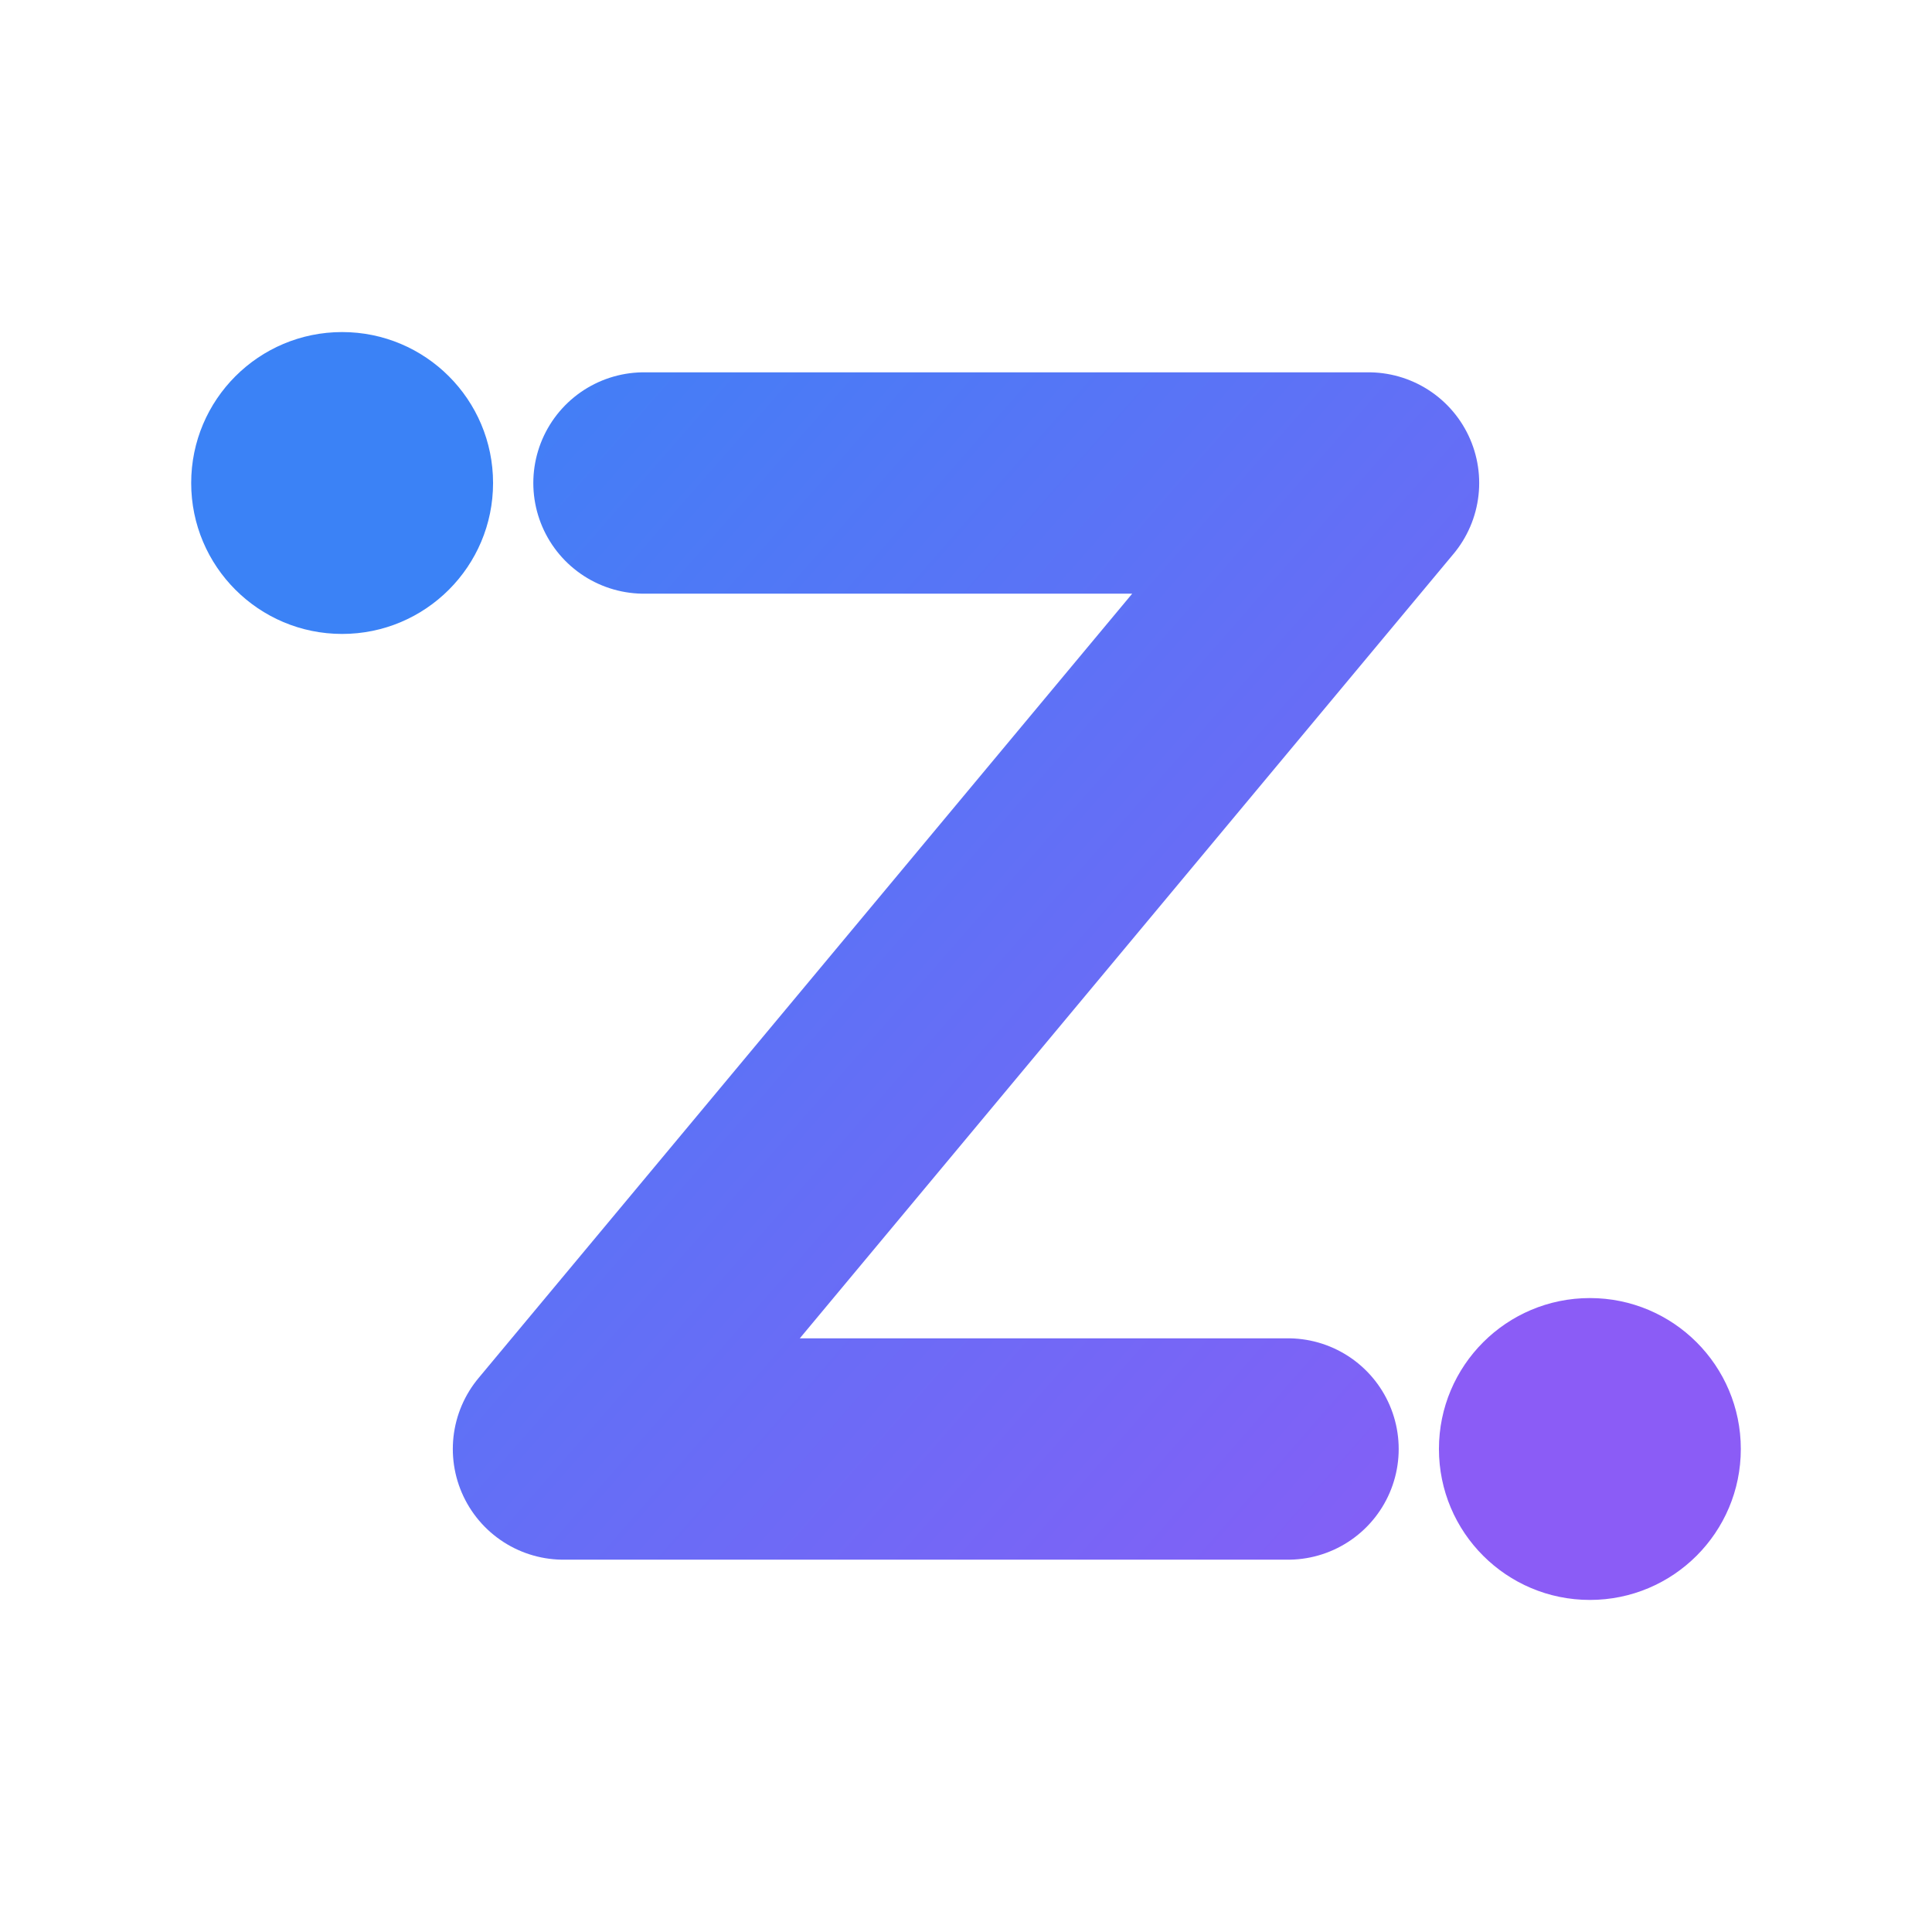
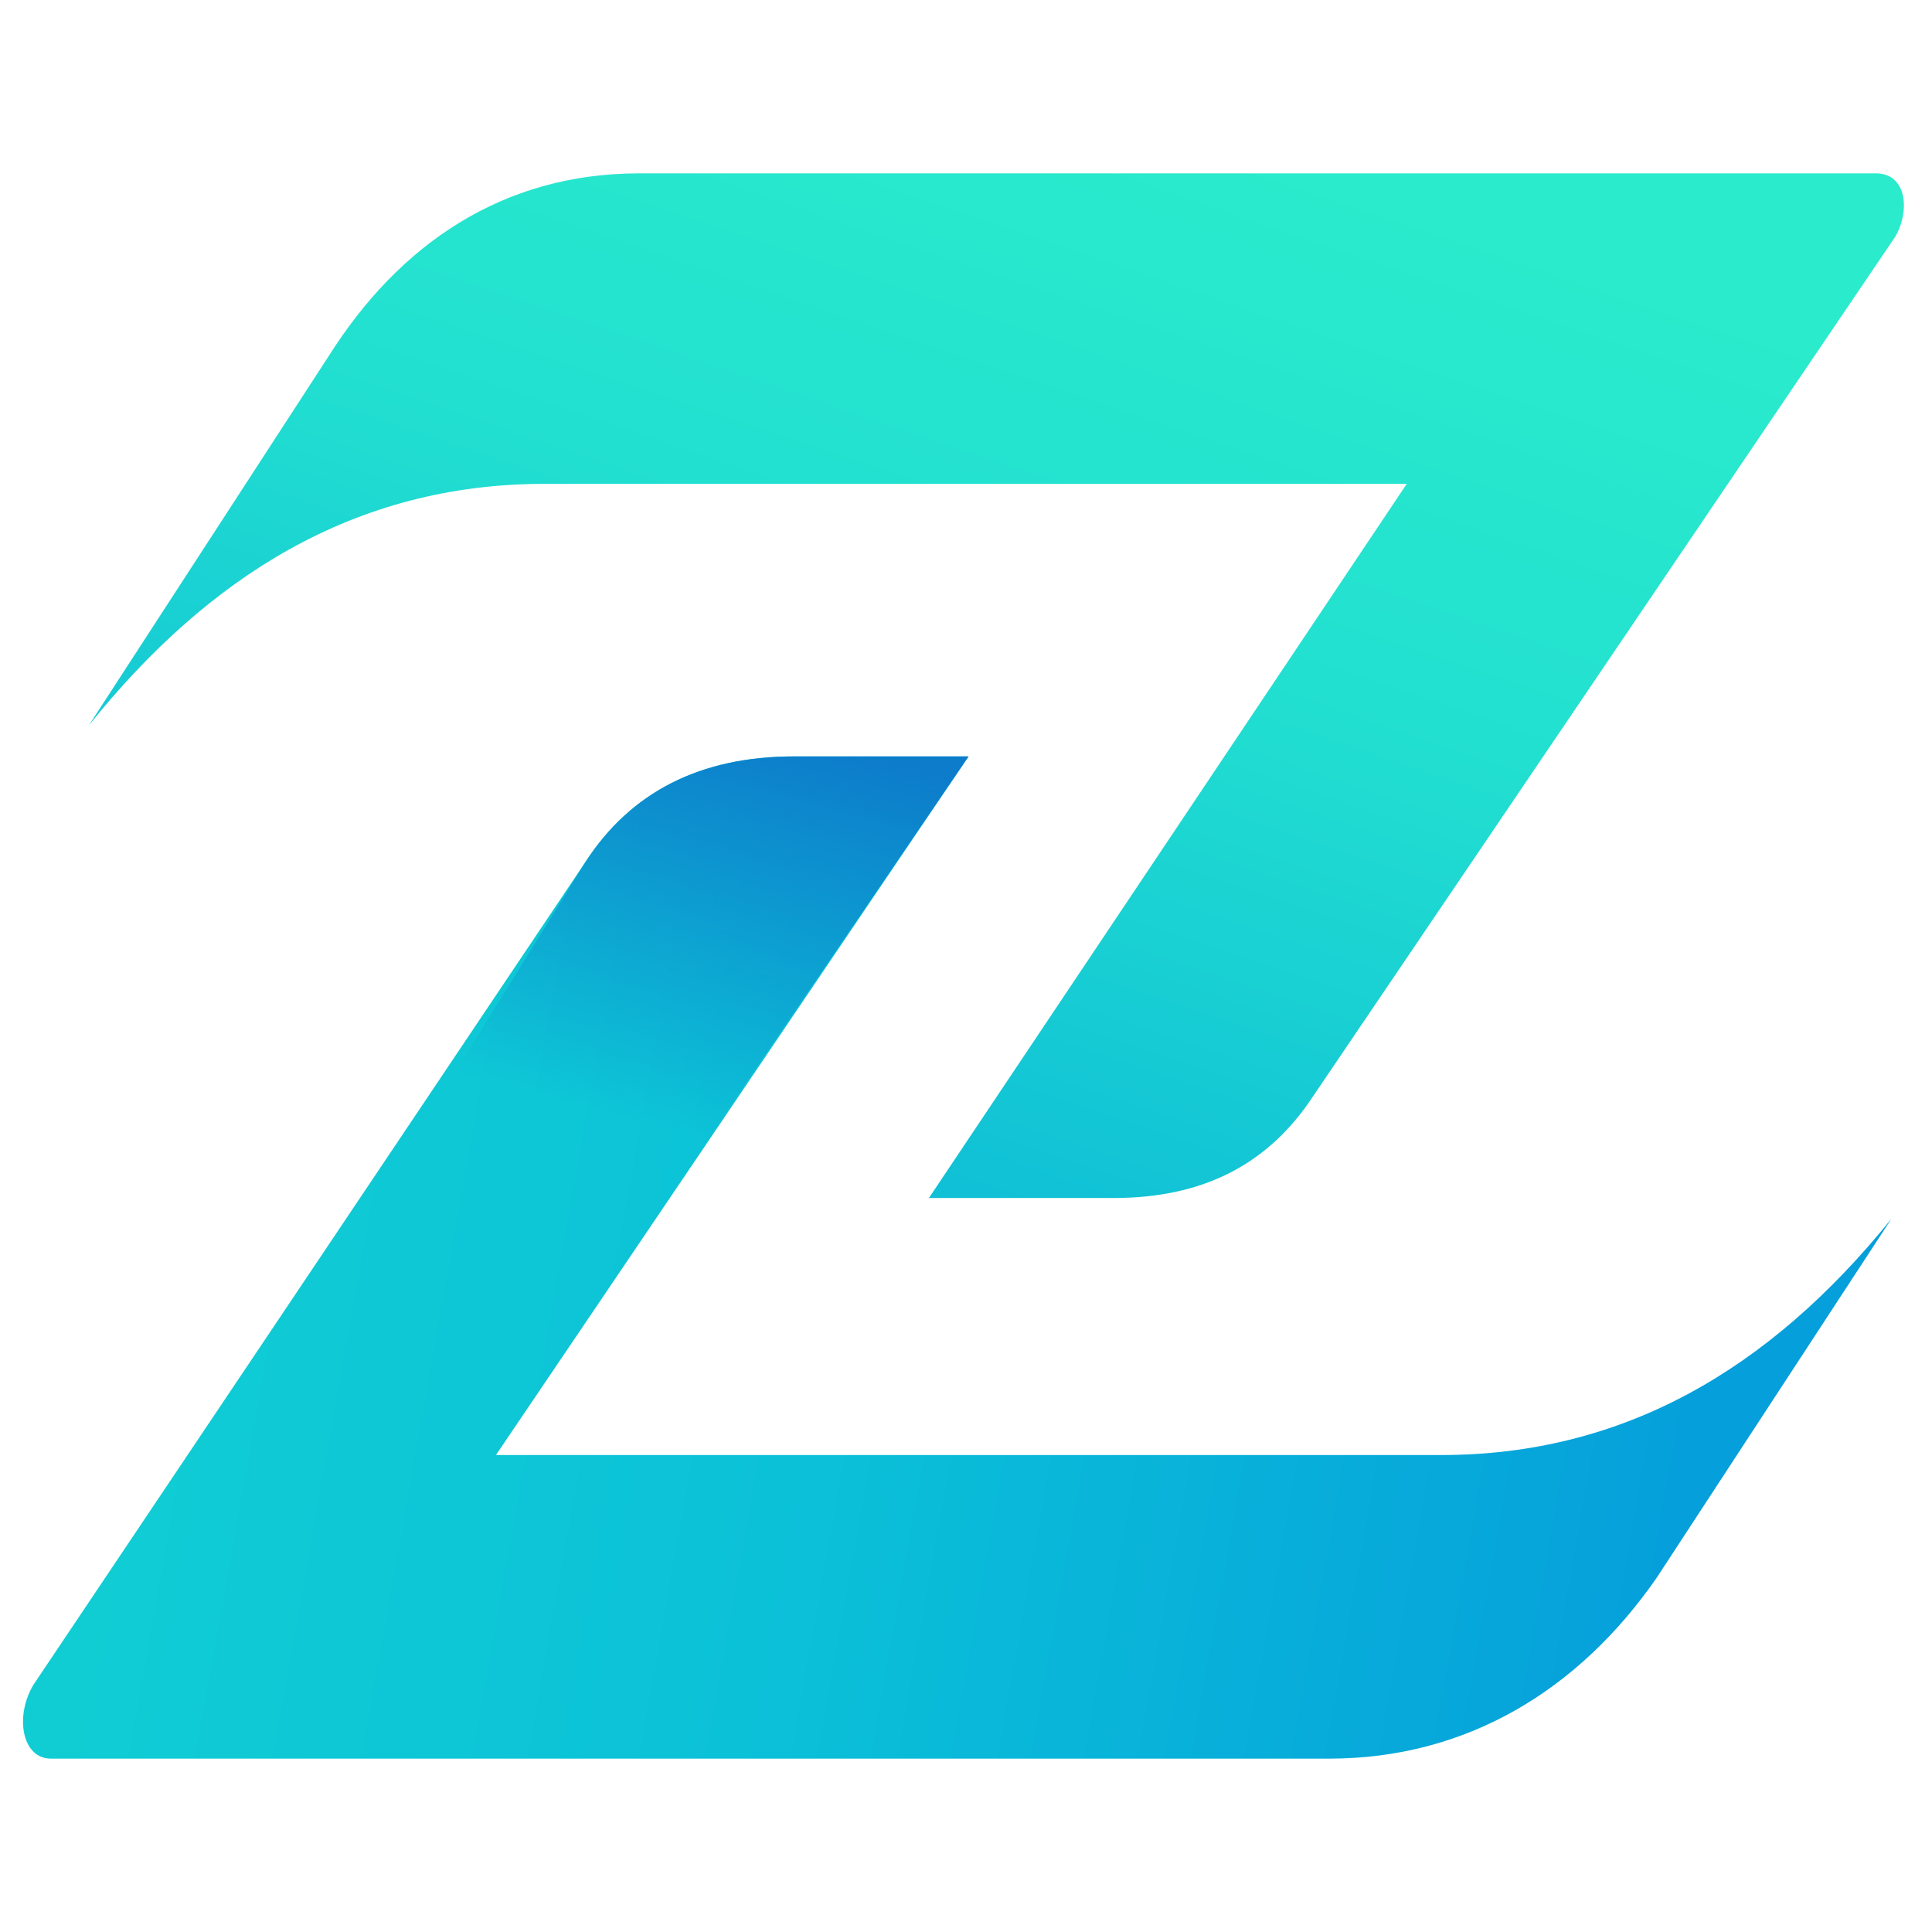
- <svg xmlns="http://www.w3.org/2000/svg" viewBox="0 0 48 48" role="img" aria-label="Zaqron symbol">
+ <svg xmlns="http://www.w3.org/2000/svg" viewBox="34.5 -34.5 1120 1120" role="img" aria-label="Zaqron symbol">
  <defs>
-     <linearGradient id="zg" x1="8" y1="10" x2="40" y2="38" gradientUnits="userSpaceOnUse">
-       <stop stop-color="#3B82F6" />
-       <stop offset="1" stop-color="#8B5CF6" />
+     <linearGradient id="top" gradientUnits="userSpaceOnUse" x1="800" y1="66" x2="600" y2="660">
+       <stop offset="0" stop-color="#2AEBCC" stop-opacity="1" />
+       <stop offset="0.45" stop-color="#22E0D0" stop-opacity="1" />
+       <stop offset="1" stop-color="#10C0D6" stop-opacity="1" />
+     </linearGradient>
+     <linearGradient id="bottom" gradientUnits="userSpaceOnUse" x1="100" y1="800" x2="1000" y2="960">
+       <stop offset="0" stop-color="#10CDD4" stop-opacity="1" />
+       <stop offset="0.45" stop-color="#0BC0D8" stop-opacity="1" />
+       <stop offset="1" stop-color="#059FDB" stop-opacity="1" />
+     </linearGradient>
+     <linearGradient id="fold" gradientUnits="userSpaceOnUse" x1="560" y1="410" x2="500" y2="640">
+       <stop offset="0" stop-color="#0D7CCB" stop-opacity="1" />
+       <stop offset="1" stop-color="#0D7CCB" stop-opacity="0" />
    </linearGradient>
  </defs>
-   <path d="M16 12H34L14 36H32" fill="none" stroke="url(#zg)" stroke-width="5.5" stroke-linecap="round" stroke-linejoin="round" />
-   <circle cx="8.5" cy="12" r="3.75" fill="#3B82F6" />
-   <circle cx="39.5" cy="36" r="3.75" fill="#8B5CF6" />
+   <path d="M86 386L225 172C266 107 326 66 405 66H1122C1140 66 1142 88 1133 103L793 605C767 642 730 660 680 660H573L850 246H350C240 246 155 300 86 386Z" fill="url(#top)" />
+   <path d="M596 404H495C440 404 400 425 374 465L54 942C43 960 47 985 64 985H805C885 985 950 945 995 880L1131 672C1060 760 975 809 870 809H322Z" fill="url(#bottom)" />
+   <path d="M596 404H495C440 404 400 425 374 465L250 665H418Z" fill="url(#fold)" />
</svg>
